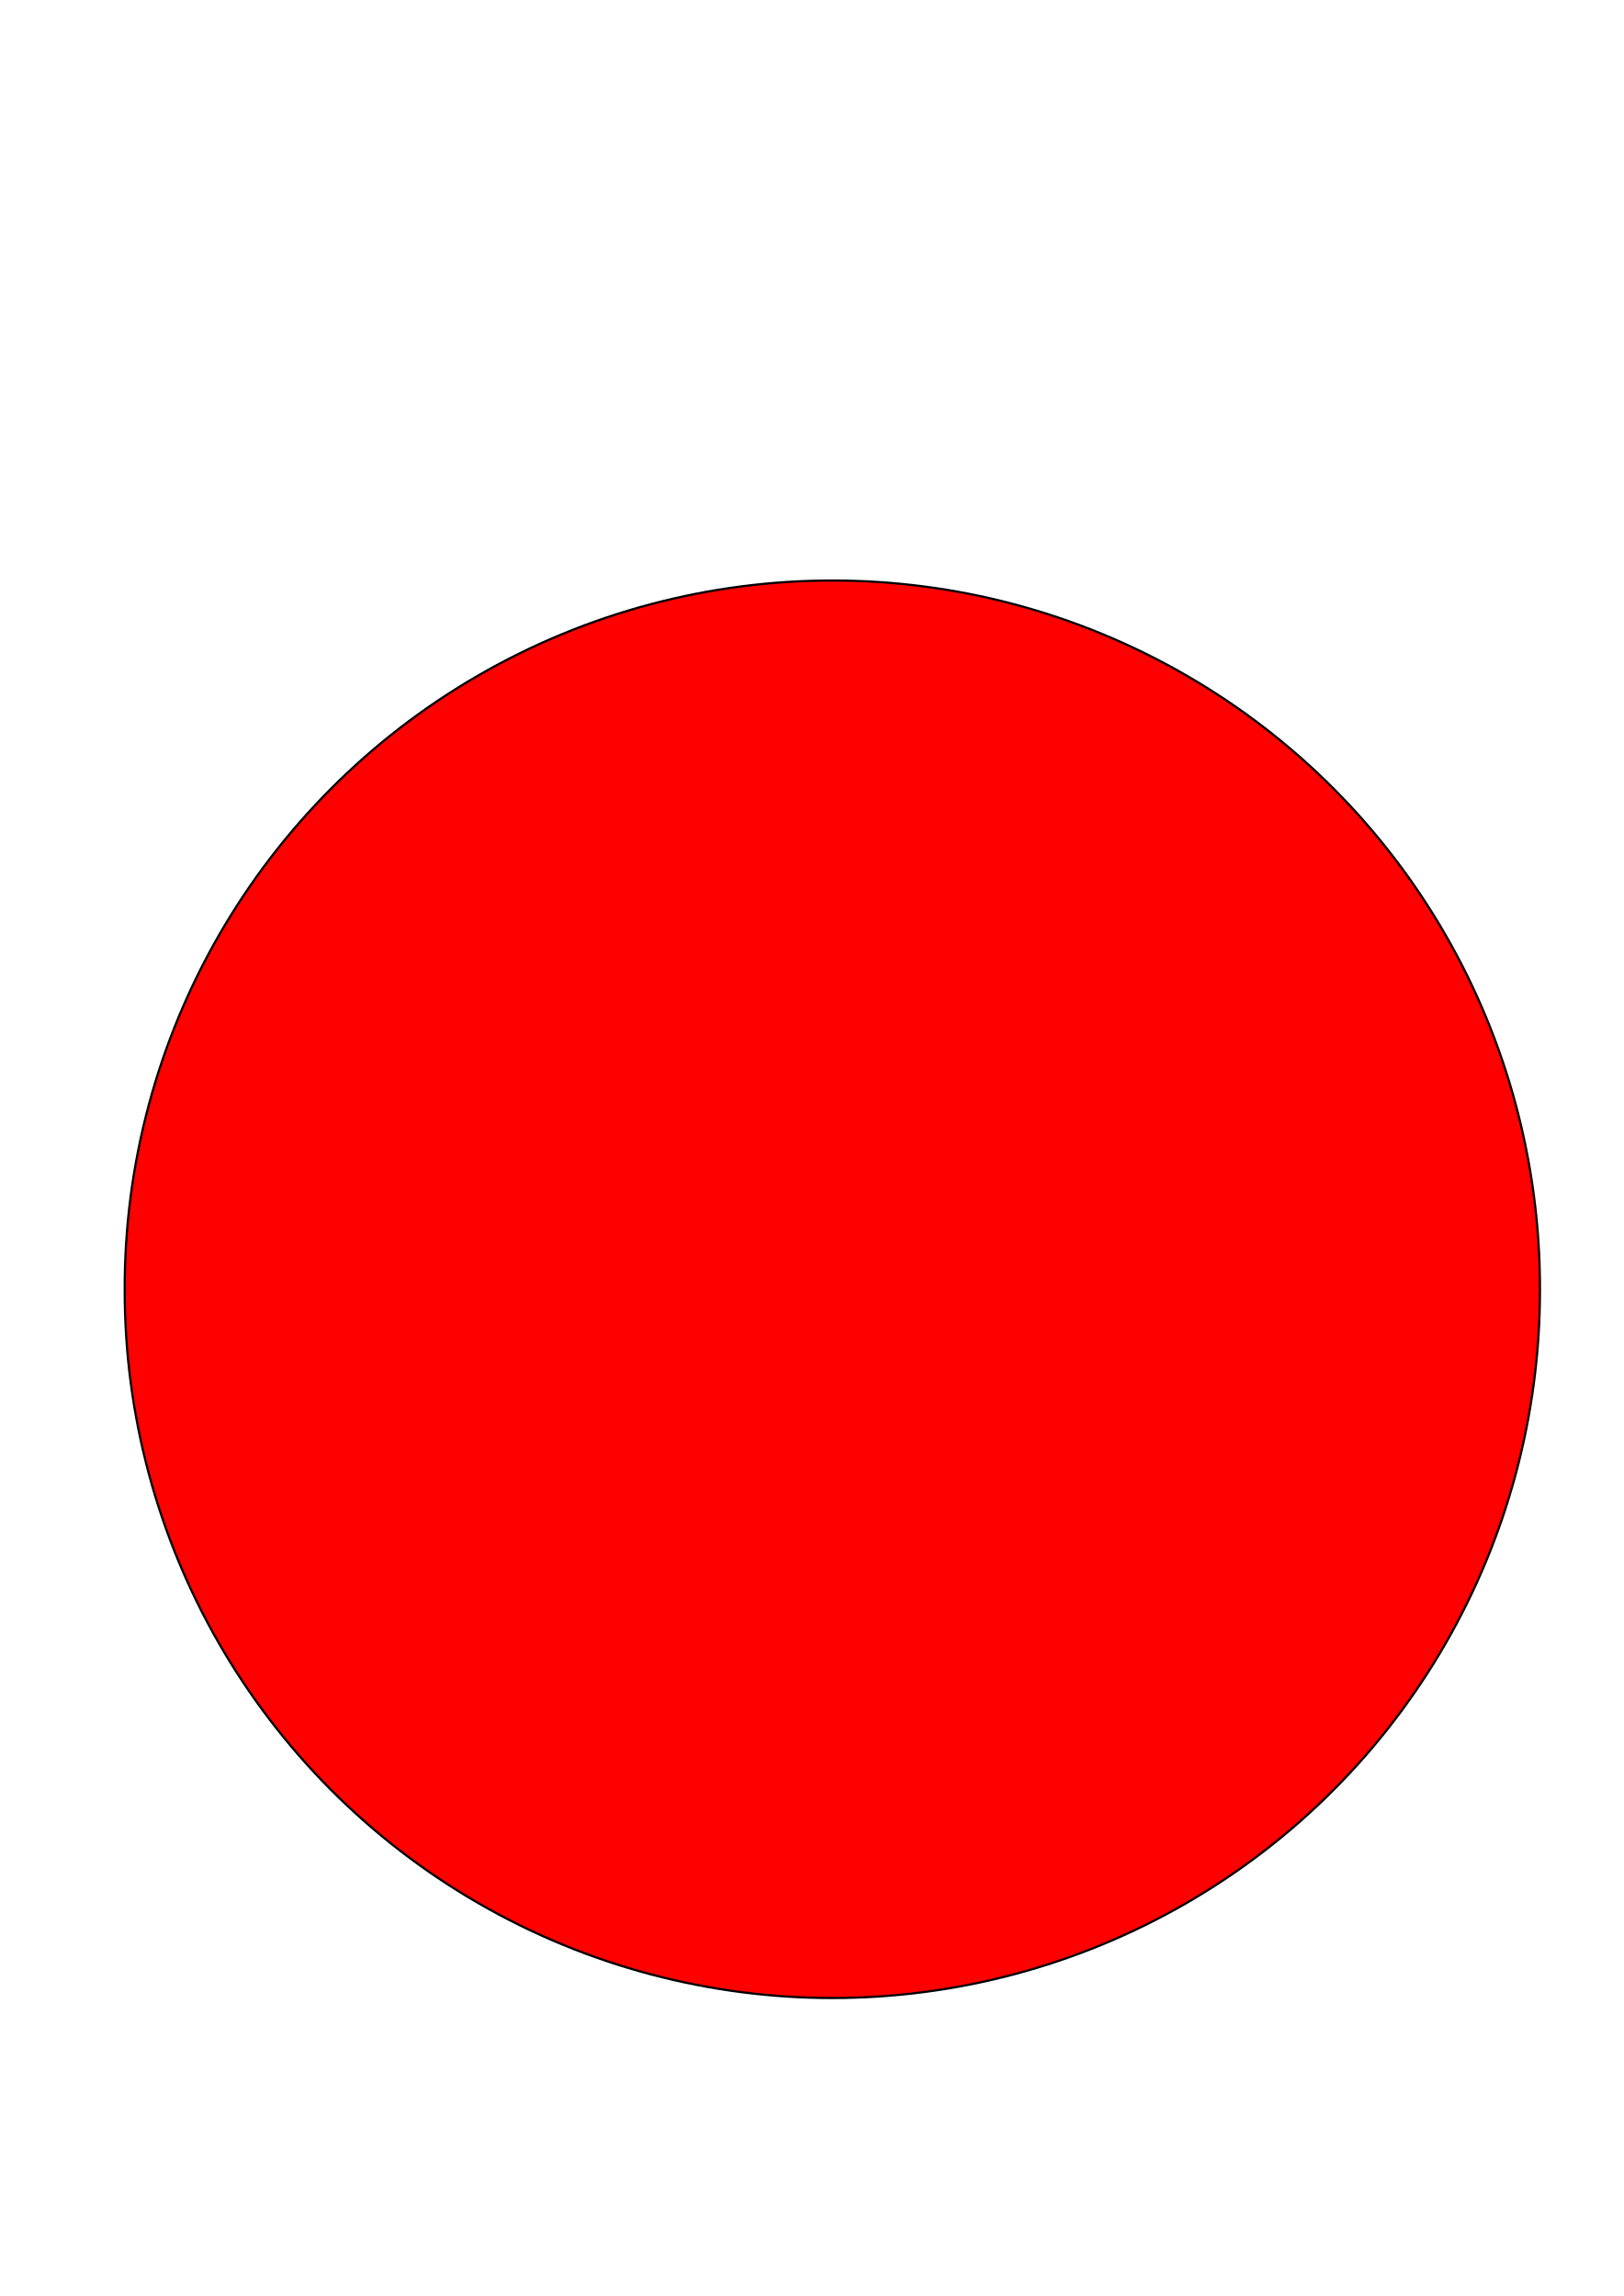
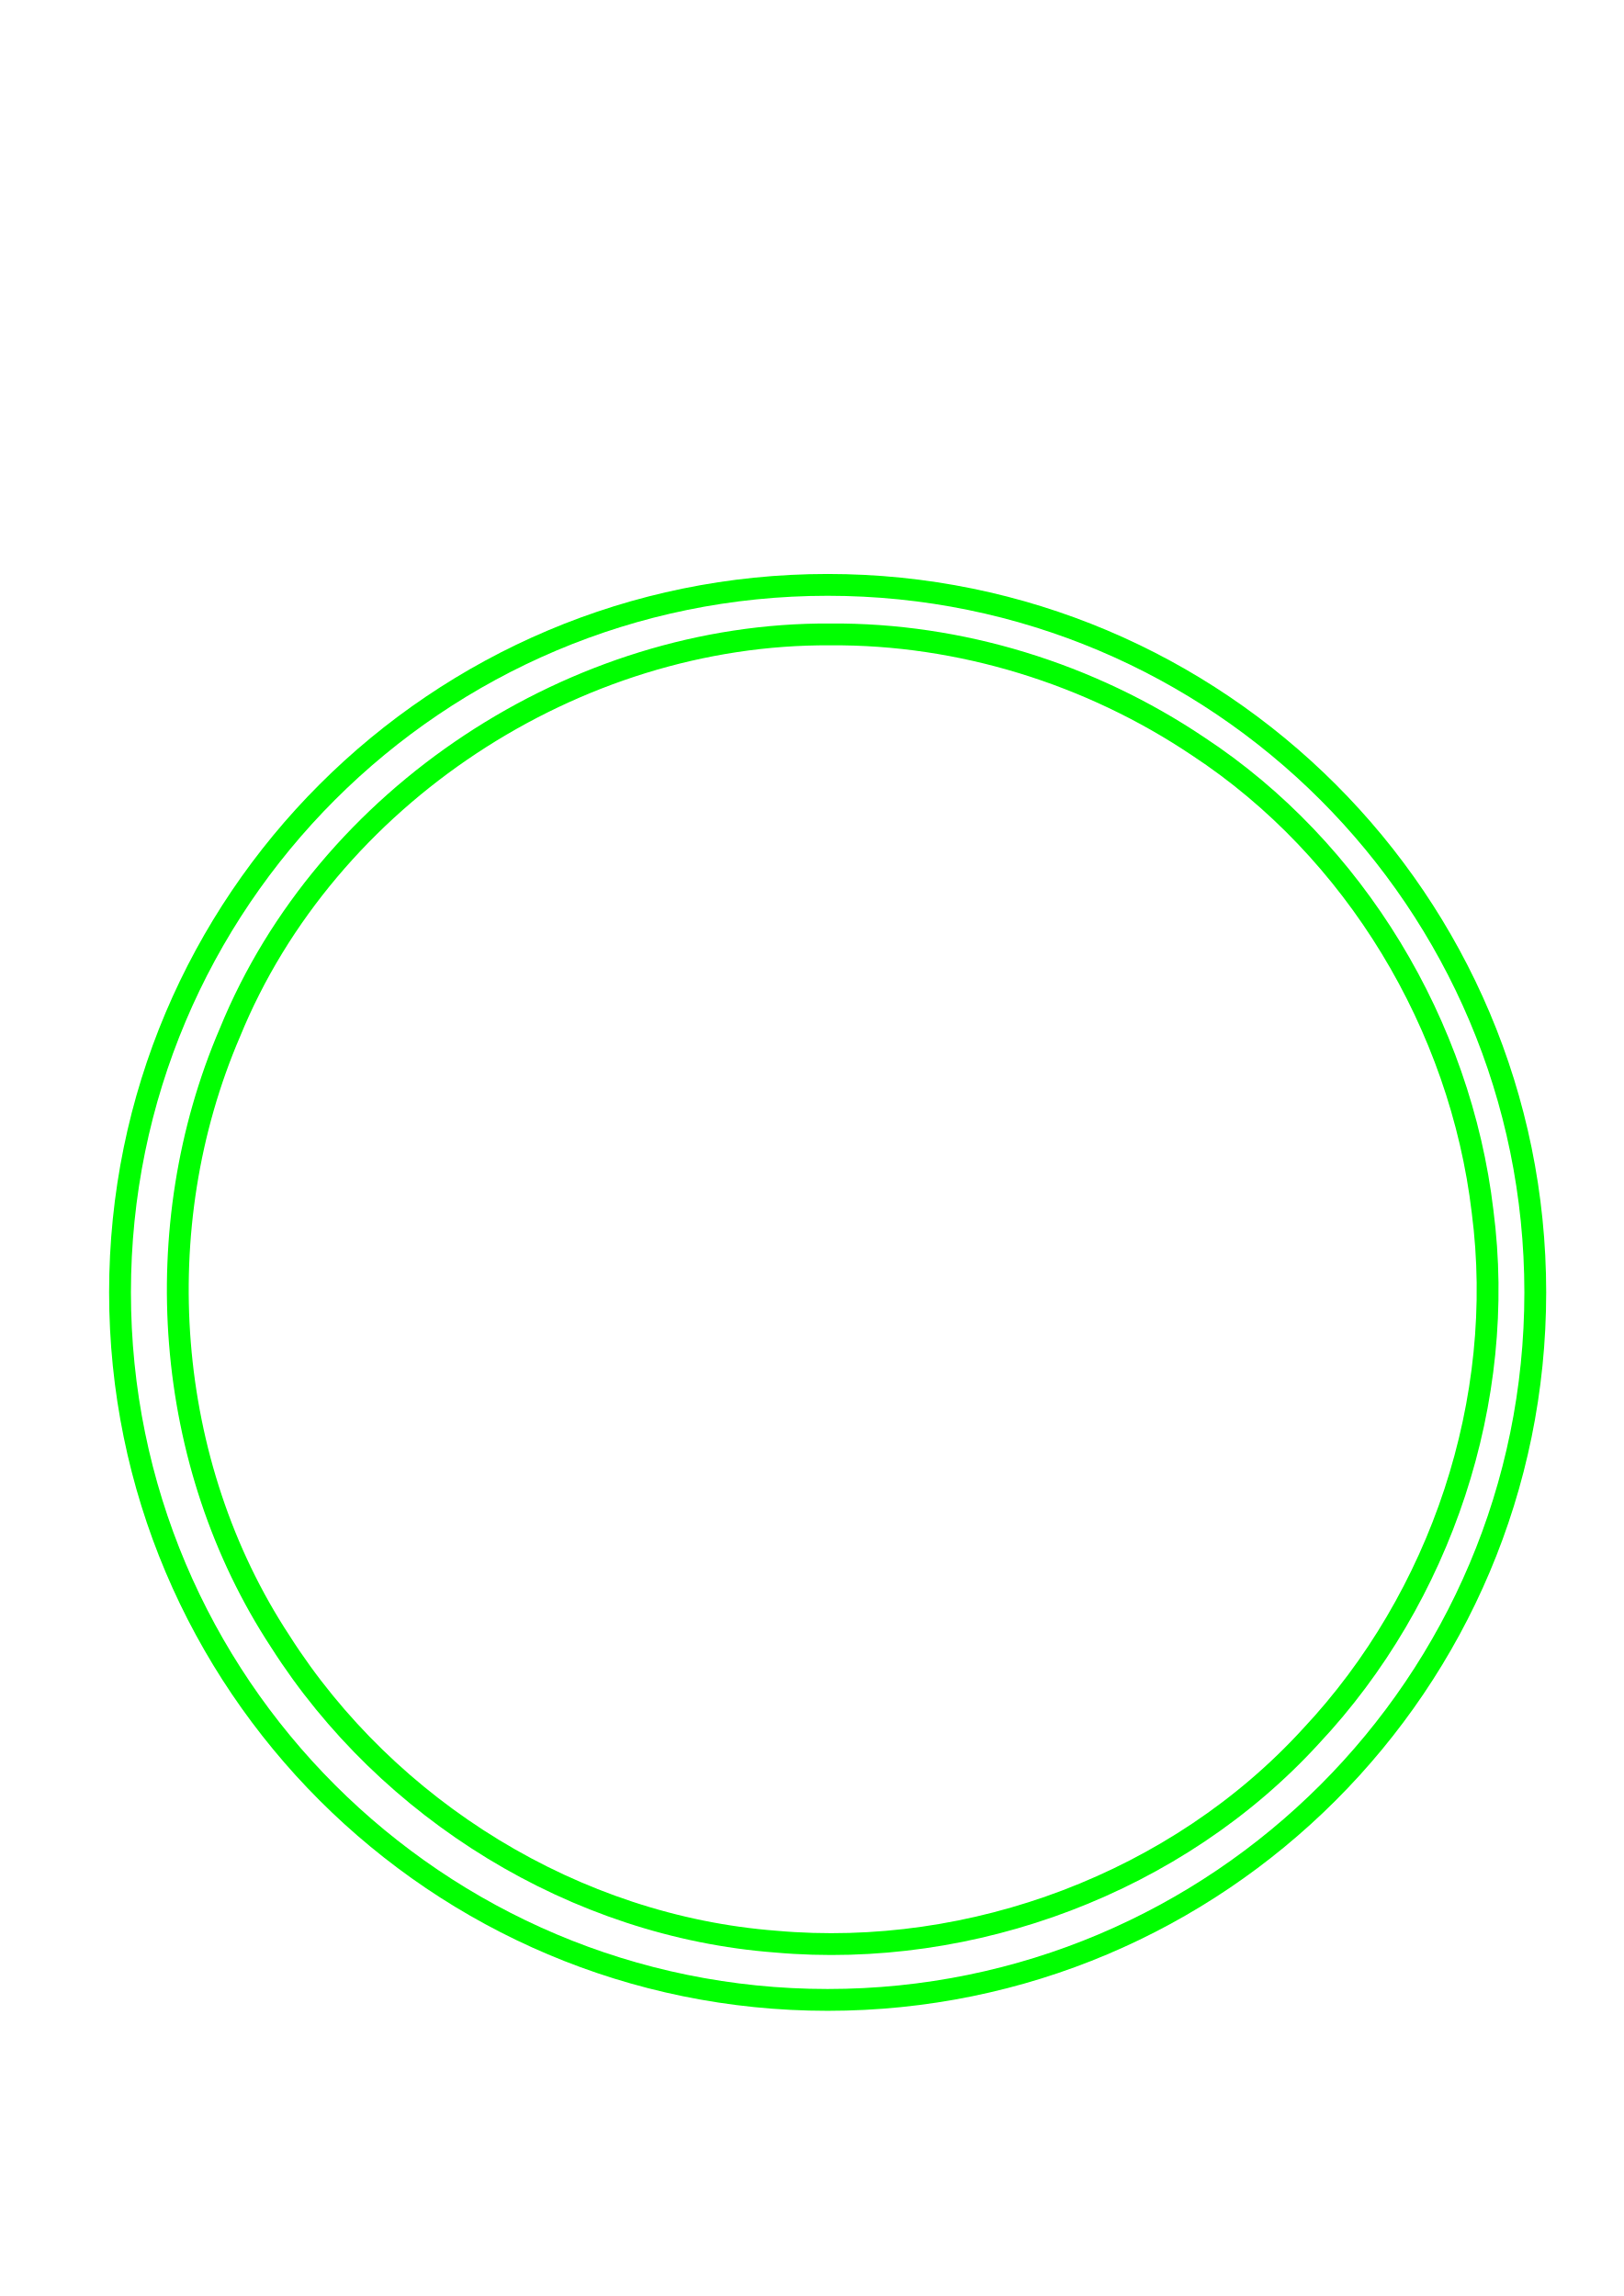
<svg xmlns="http://www.w3.org/2000/svg" width="744.094" height="1052.362" id="svg2" version="1.1">
  <defs id="defs4" />
  <g id="layer1">
-     <path style="fill:#ff0000;fill-rule:evenodd;stroke:#000000;stroke-width:1px;stroke-linecap:butt;stroke-linejoin:miter;stroke-opacity:1" id="path2983" d="m 705.714,590.934 a 324.286,324.286 0 1 1 -648.571,0 324.286,324.286 0 1 1 648.571,0 z" />
+     <path style="fill:none;fill-rule:evenodd;stroke:#00ff00;stroke-width:10;stroke-linecap:butt;stroke-linejoin:miter;stroke-miterlimit:4;stroke-dasharray:none;stroke-opacity:1" d="m 380.484,290.781 c -116.773,-0.738 -230.889,74.01 -275.141,182.533 -38.291,89.232 -30.453,197.495 23.127,279.07 49.287,77.425 135.281,130.573 227.029,137.554 90.072,8.025 183.979,-27.056 245.267,-94.175 59.726,-63.665 89.865,-154.147 78.656,-240.486 C 669.339,470.007 621.009,389.352 549.02,342.054 499.59,308.826 440.001,290.335 380.484,290.781 Z" id="path2983" />
+     <circle r="324.286" cy="592.362" cx="379.286" style="fill:none;fill-rule:evenodd;stroke:#00ff00;stroke-width:10;stroke-linecap:butt;stroke-linejoin:miter;stroke-miterlimit:4;stroke-dasharray:none;stroke-opacity:1" id="path2983-9" />
  </g>
</svg>
